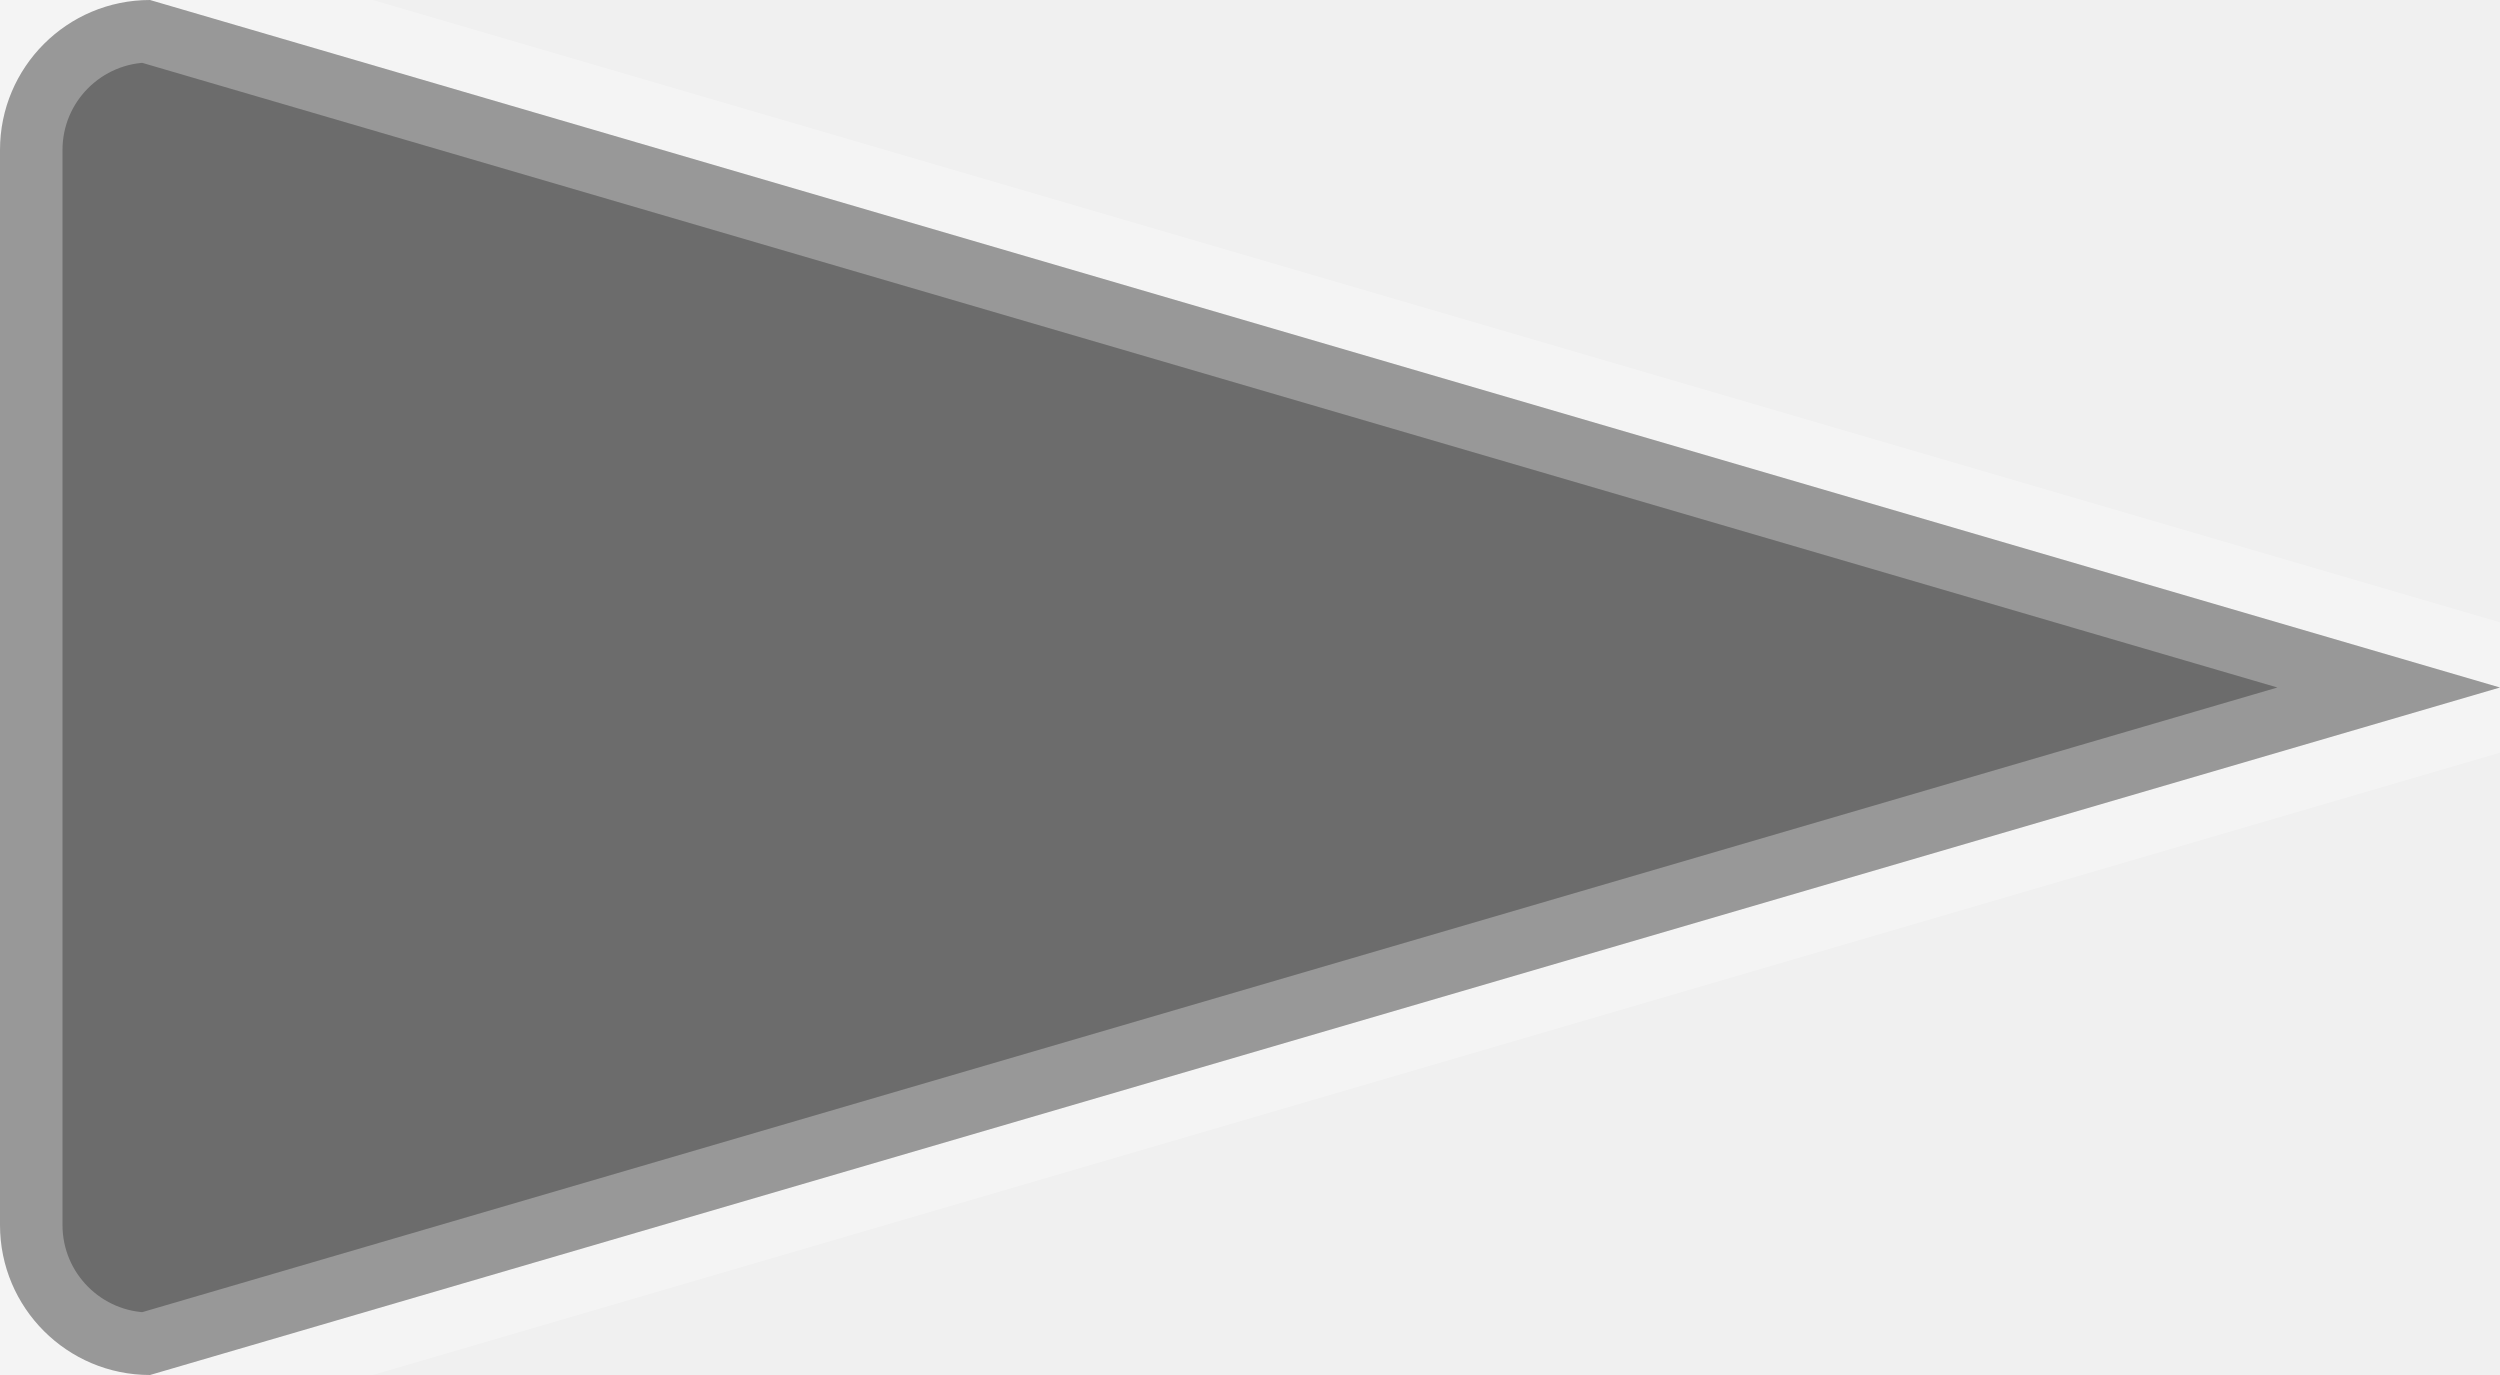
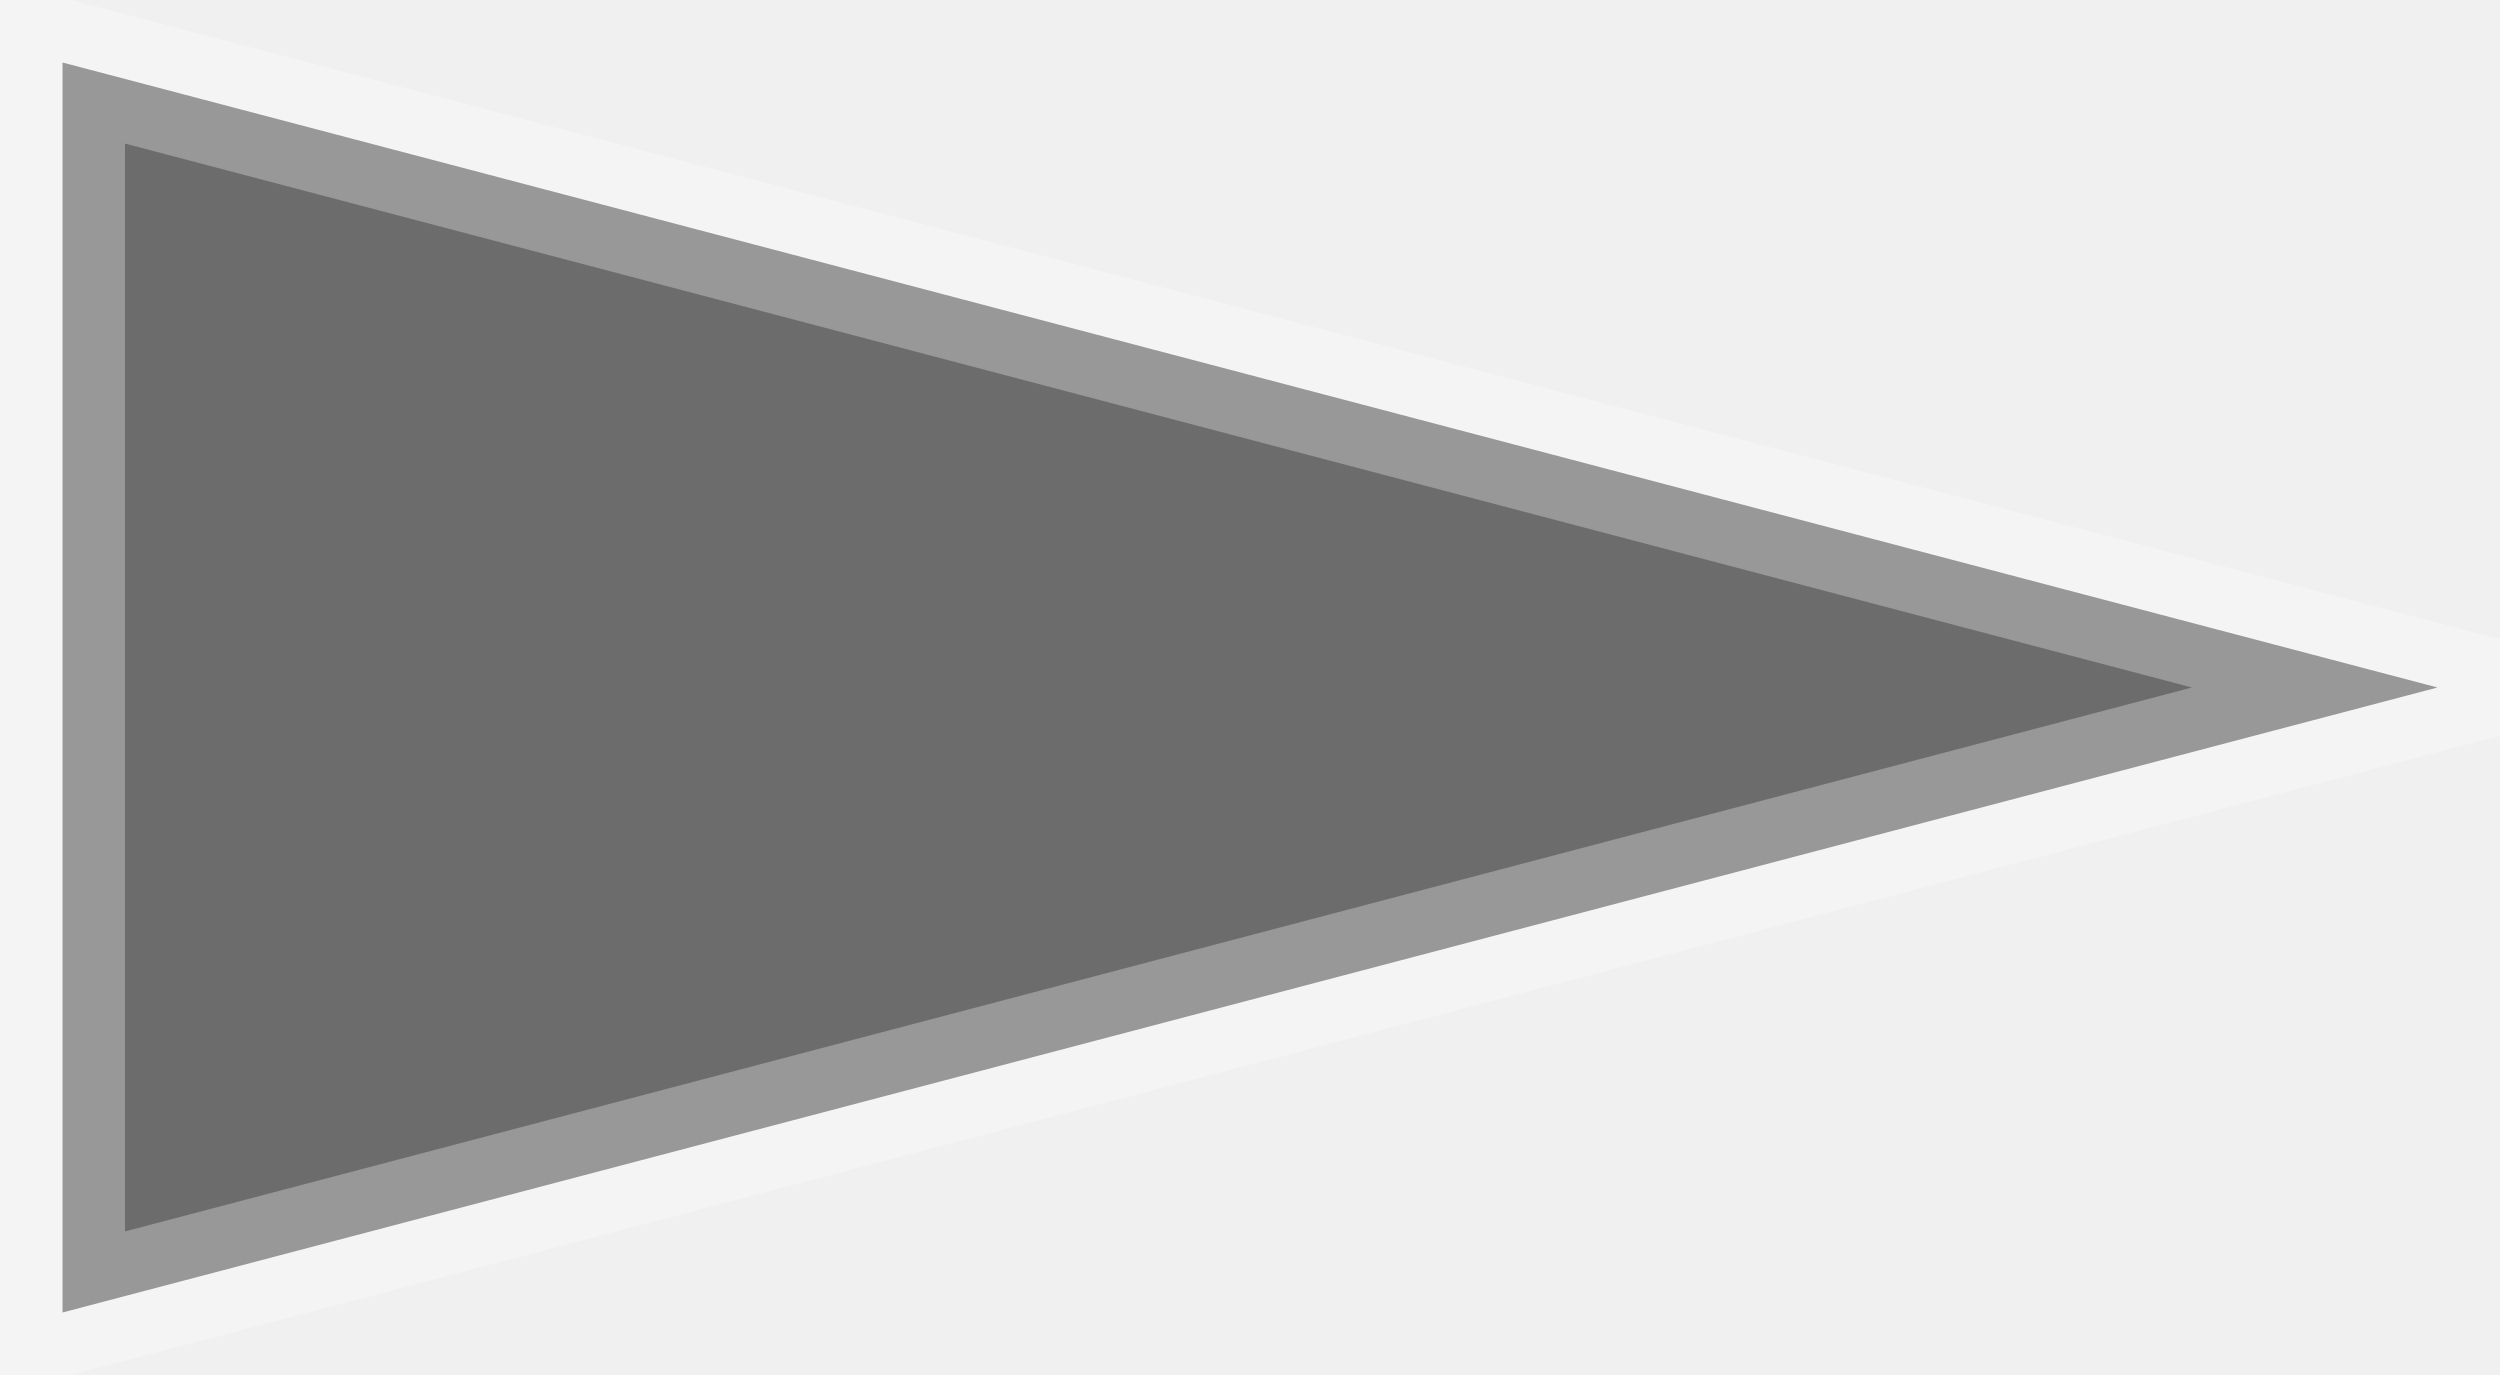
- <svg xmlns="http://www.w3.org/2000/svg" width="20.00" height="11.00" viewBox="0 0 20.00 11.00">
-   <path d="M1.20 0.00L20.00 5.50L1.20 11.00A1.20 1.20 0 0 1 0.00 9.80V1.20A1.20 1.20 0 0 1 1.20 0.00Z" fill="#000000" fill-opacity="0.55" stroke="#ffffff" stroke-opacity="0.3" stroke-width="1.0" stroke-linejoin="round" />
+ <svg xmlns="http://www.w3.org/2000/svg" width="20.0" height="11.0" viewBox="0 0 20.0 11.0">
+   <path d="M0.5 0.5L19.5 5.5L0.5 10.5Z" fill="#000000" fill-opacity="0.55" stroke="#ffffff" stroke-opacity="0.3" stroke-width="1.0" />
</svg>
